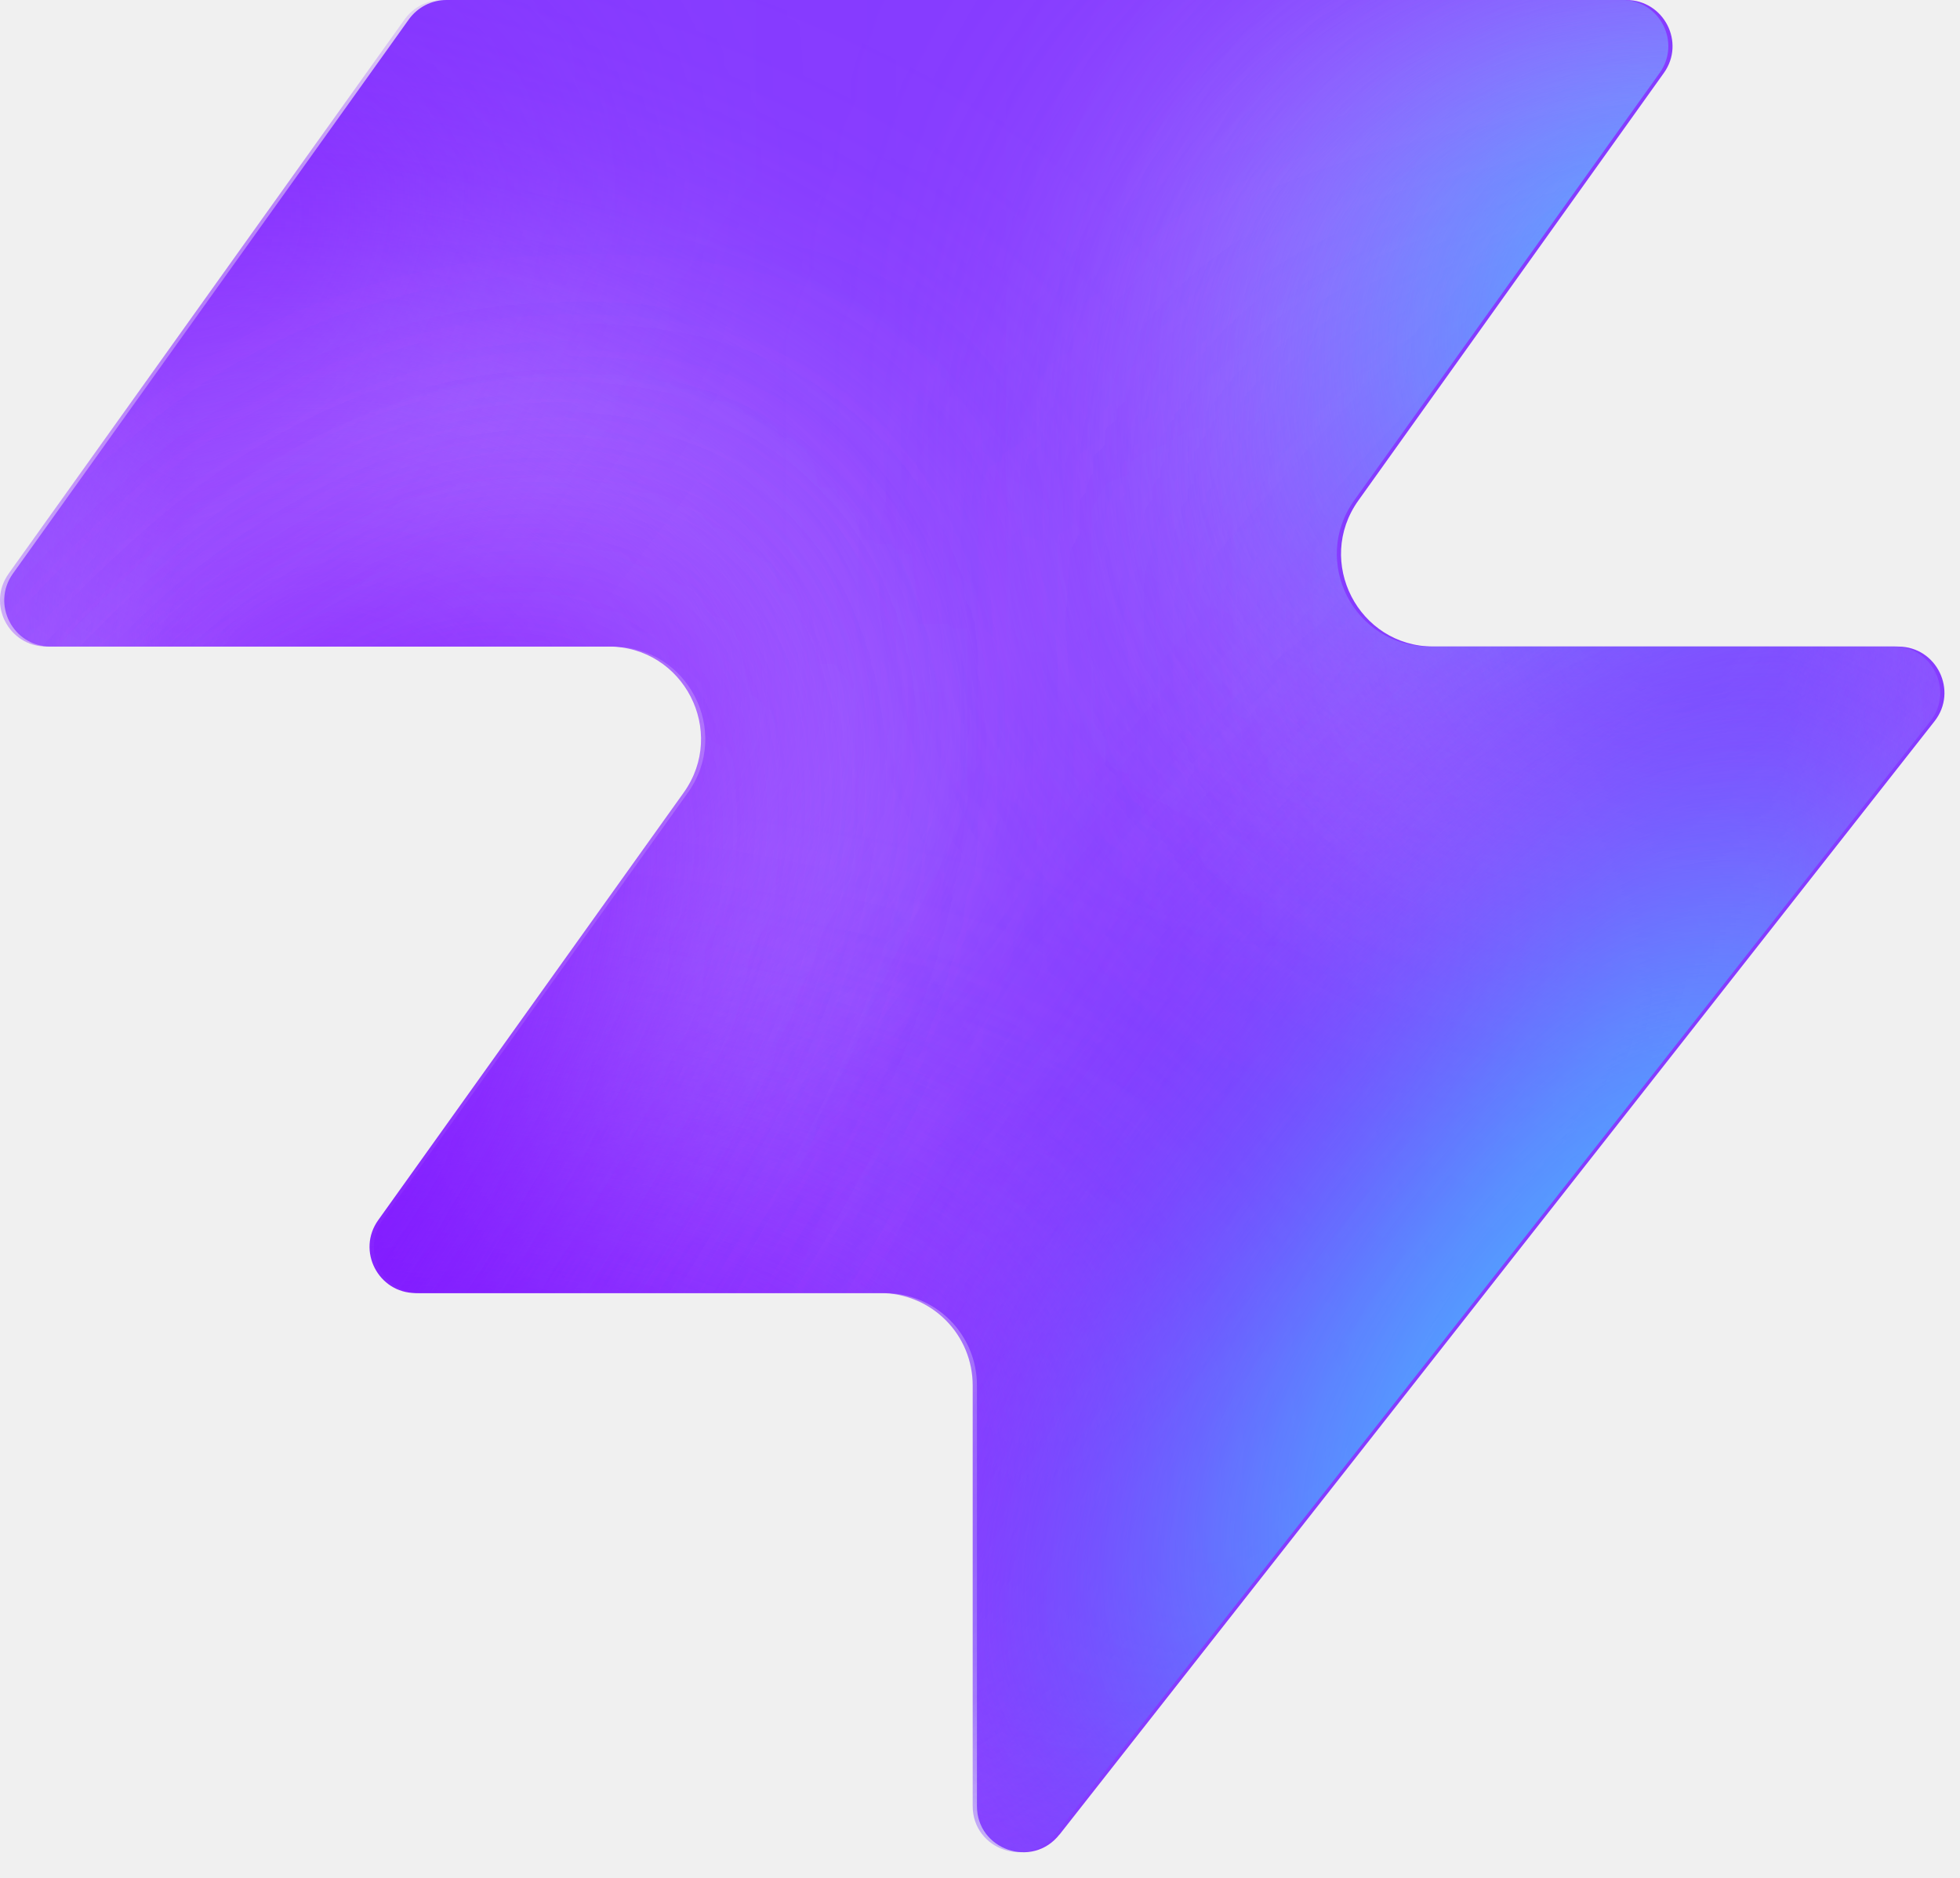
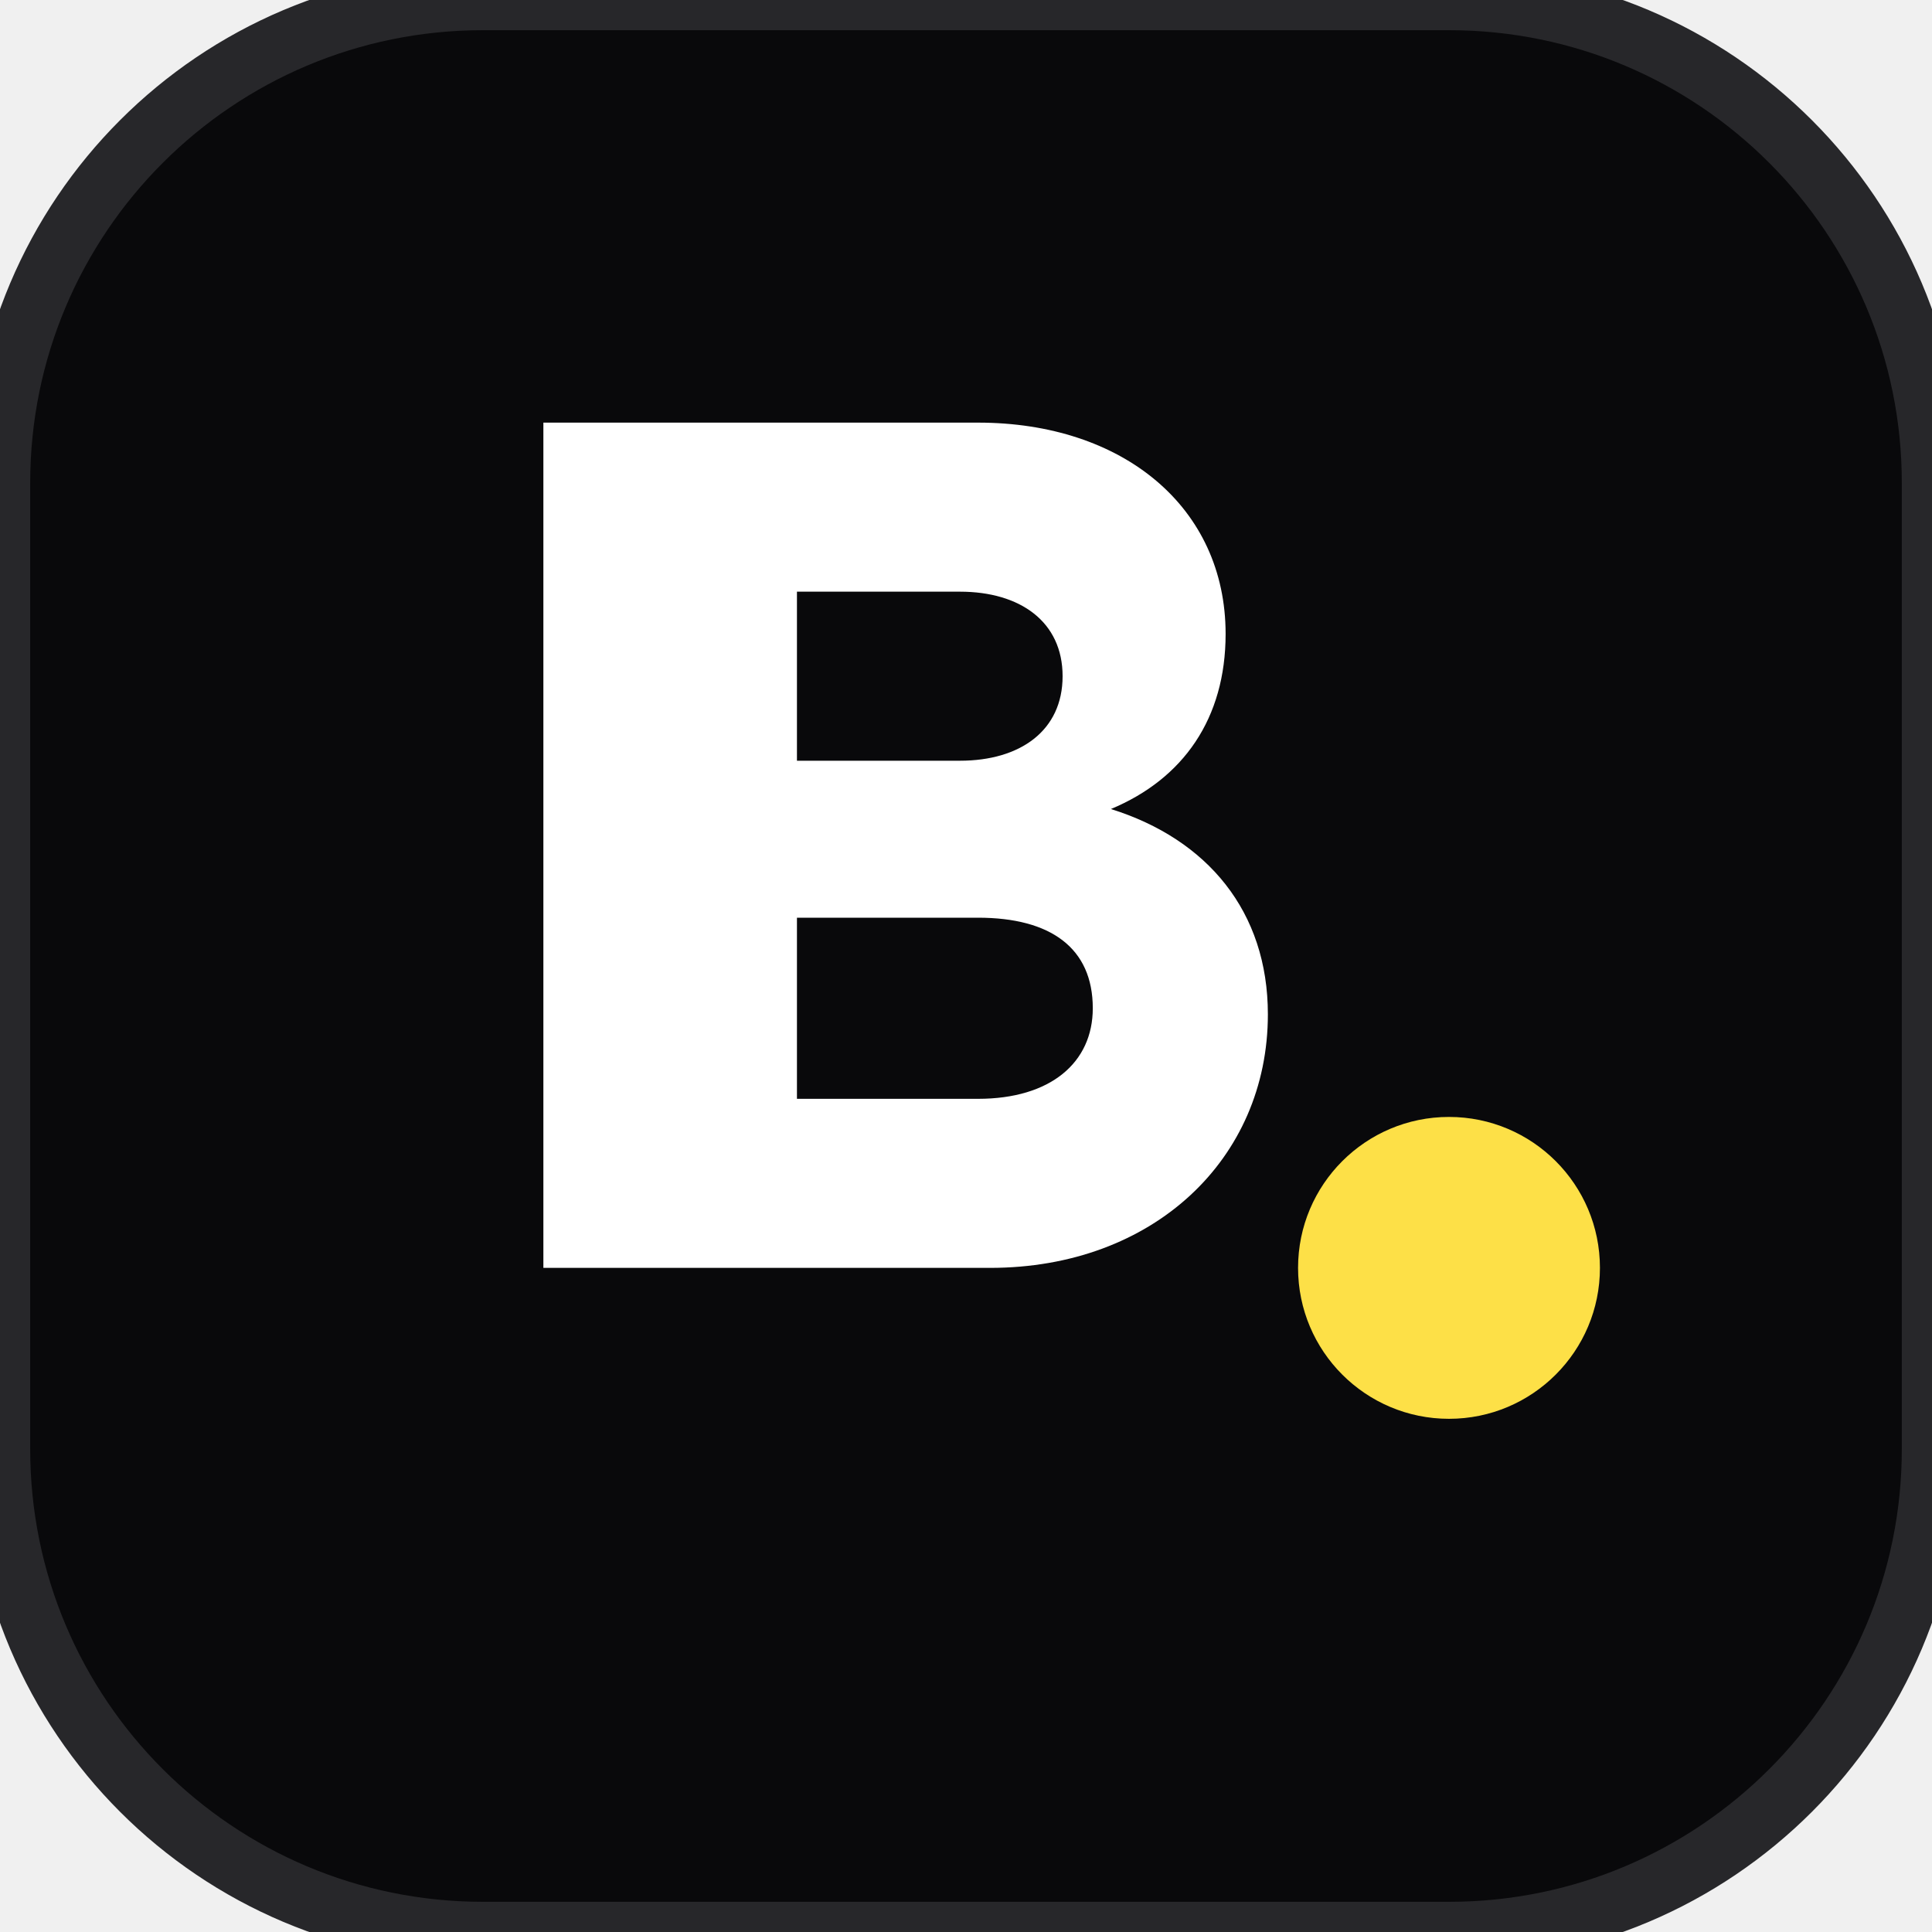
- <svg xmlns="http://www.w3.org/2000/svg" width="48" height="46" fill="none" viewBox="0 0 48 46">
-   <path fill="#863bff" d="M25.946 44.938c-.664.845-2.021.375-2.021-.698V33.937a2.26 2.26 0 0 0-2.262-2.262H10.287c-.92 0-1.456-1.04-.92-1.788l7.48-10.471c1.07-1.497 0-3.578-1.842-3.578H1.237c-.92 0-1.456-1.04-.92-1.788L10.013.474c.214-.297.556-.474.92-.474h28.894c.92 0 1.456 1.04.92 1.788l-7.48 10.471c-1.07 1.498 0 3.579 1.842 3.579h11.377c.943 0 1.473 1.088.89 1.83L25.947 44.94z" style="fill:#863bff;fill:color(display-p3 .525 .23 1);fill-opacity:1" />
-   <mask id="a" width="48" height="46" x="0" y="0" maskUnits="userSpaceOnUse" style="mask-type:alpha">
-     <path fill="#000" d="M25.842 44.938c-.664.844-2.021.375-2.021-.698V33.937a2.26 2.26 0 0 0-2.262-2.262H10.183c-.92 0-1.456-1.04-.92-1.788l7.48-10.471c1.07-1.498 0-3.579-1.842-3.579H1.133c-.92 0-1.456-1.04-.92-1.787L9.91.473c.214-.297.556-.474.92-.474h28.894c.92 0 1.456 1.04.92 1.788l-7.48 10.471c-1.07 1.498 0 3.578 1.842 3.578h11.377c.943 0 1.473 1.088.89 1.832L25.843 44.94z" style="fill:#000;fill-opacity:1" />
-   </mask>
-   <g mask="url(#a)">
-     <g filter="url(#b)">
-       <ellipse cx="5.508" cy="14.704" fill="#ede6ff" rx="5.508" ry="14.704" style="fill:#ede6ff;fill:color(display-p3 .927 .903 1);fill-opacity:1" transform="matrix(.00324 1 1 -.00324 -4.47 31.516)" />
-     </g>
-     <g filter="url(#c)">
-       <ellipse cx="10.399" cy="29.851" fill="#ede6ff" rx="10.399" ry="29.851" style="fill:#ede6ff;fill:color(display-p3 .927 .903 1);fill-opacity:1" transform="matrix(.00324 1 1 -.00324 -39.328 7.883)" />
-     </g>
-     <g filter="url(#d)">
-       <ellipse cx="5.508" cy="30.487" fill="#7e14ff" rx="5.508" ry="30.487" style="fill:#7e14ff;fill:color(display-p3 .492 .077 1);fill-opacity:1" transform="rotate(89.814 -25.913 -14.639)scale(1 -1)" />
-     </g>
-     <g filter="url(#e)">
-       <ellipse cx="5.508" cy="30.599" fill="#7e14ff" rx="5.508" ry="30.599" style="fill:#7e14ff;fill:color(display-p3 .492 .077 1);fill-opacity:1" transform="rotate(89.814 -32.644 -3.334)scale(1 -1)" />
-     </g>
-     <g filter="url(#f)">
-       <ellipse cx="5.508" cy="30.599" fill="#7e14ff" rx="5.508" ry="30.599" style="fill:#7e14ff;fill:color(display-p3 .492 .077 1);fill-opacity:1" transform="matrix(.00324 1 1 -.00324 -34.34 30.47)" />
-     </g>
-     <g filter="url(#g)">
-       <ellipse cx="14.072" cy="22.078" fill="#ede6ff" rx="14.072" ry="22.078" style="fill:#ede6ff;fill:color(display-p3 .927 .903 1);fill-opacity:1" transform="rotate(93.35 24.506 48.493)scale(-1 1)" />
-     </g>
-     <g filter="url(#h)">
-       <ellipse cx="3.47" cy="21.501" fill="#7e14ff" rx="3.47" ry="21.501" style="fill:#7e14ff;fill:color(display-p3 .492 .077 1);fill-opacity:1" transform="rotate(89.009 28.708 47.59)scale(-1 1)" />
-     </g>
-     <g filter="url(#i)">
-       <ellipse cx="3.47" cy="21.501" fill="#7e14ff" rx="3.47" ry="21.501" style="fill:#7e14ff;fill:color(display-p3 .492 .077 1);fill-opacity:1" transform="rotate(89.009 28.708 47.59)scale(-1 1)" />
-     </g>
-     <g filter="url(#j)">
-       <ellipse cx=".387" cy="8.972" fill="#7e14ff" rx="4.407" ry="29.108" style="fill:#7e14ff;fill:color(display-p3 .492 .077 1);fill-opacity:1" transform="rotate(39.51 .387 8.972)" />
-     </g>
-     <g filter="url(#k)">
-       <ellipse cx="47.523" cy="-6.092" fill="#7e14ff" rx="4.407" ry="29.108" style="fill:#7e14ff;fill:color(display-p3 .492 .077 1);fill-opacity:1" transform="rotate(37.892 47.523 -6.092)" />
-     </g>
-     <g filter="url(#l)">
-       <ellipse cx="41.412" cy="6.333" fill="#47bfff" rx="5.971" ry="9.665" style="fill:#47bfff;fill:color(display-p3 .28 .748 1);fill-opacity:1" transform="rotate(37.892 41.412 6.333)" />
-     </g>
-     <g filter="url(#m)">
-       <ellipse cx="-1.879" cy="38.332" fill="#7e14ff" rx="4.407" ry="29.108" style="fill:#7e14ff;fill:color(display-p3 .492 .077 1);fill-opacity:1" transform="rotate(37.892 -1.88 38.332)" />
-     </g>
-     <g filter="url(#n)">
-       <ellipse cx="-1.879" cy="38.332" fill="#7e14ff" rx="4.407" ry="29.108" style="fill:#7e14ff;fill:color(display-p3 .492 .077 1);fill-opacity:1" transform="rotate(37.892 -1.88 38.332)" />
-     </g>
-     <g filter="url(#o)">
-       <ellipse cx="35.651" cy="29.907" fill="#7e14ff" rx="4.407" ry="29.108" style="fill:#7e14ff;fill:color(display-p3 .492 .077 1);fill-opacity:1" transform="rotate(37.892 35.651 29.907)" />
-     </g>
-     <g filter="url(#p)">
-       <ellipse cx="38.418" cy="32.4" fill="#47bfff" rx="5.971" ry="15.297" style="fill:#47bfff;fill:color(display-p3 .28 .748 1);fill-opacity:1" transform="rotate(37.892 38.418 32.4)" />
-     </g>
-   </g>
-   <defs>
-     <filter id="b" width="60.045" height="41.654" x="-19.77" y="16.149" color-interpolation-filters="sRGB" filterUnits="userSpaceOnUse">
-       <feFlood flood-opacity="0" result="BackgroundImageFix" />
-       <feBlend in="SourceGraphic" in2="BackgroundImageFix" result="shape" />
-       <feGaussianBlur result="effect1_foregroundBlur_2002_17158" stdDeviation="7.659" />
-     </filter>
-     <filter id="c" width="90.34" height="51.437" x="-54.613" y="-7.533" color-interpolation-filters="sRGB" filterUnits="userSpaceOnUse">
-       <feFlood flood-opacity="0" result="BackgroundImageFix" />
-       <feBlend in="SourceGraphic" in2="BackgroundImageFix" result="shape" />
-       <feGaussianBlur result="effect1_foregroundBlur_2002_17158" stdDeviation="7.659" />
-     </filter>
-     <filter id="d" width="79.355" height="29.4" x="-49.64" y="2.03" color-interpolation-filters="sRGB" filterUnits="userSpaceOnUse">
-       <feFlood flood-opacity="0" result="BackgroundImageFix" />
-       <feBlend in="SourceGraphic" in2="BackgroundImageFix" result="shape" />
-       <feGaussianBlur result="effect1_foregroundBlur_2002_17158" stdDeviation="4.596" />
-     </filter>
-     <filter id="e" width="79.579" height="29.4" x="-45.045" y="20.029" color-interpolation-filters="sRGB" filterUnits="userSpaceOnUse">
-       <feFlood flood-opacity="0" result="BackgroundImageFix" />
-       <feBlend in="SourceGraphic" in2="BackgroundImageFix" result="shape" />
-       <feGaussianBlur result="effect1_foregroundBlur_2002_17158" stdDeviation="4.596" />
-     </filter>
-     <filter id="f" width="79.579" height="29.4" x="-43.513" y="21.178" color-interpolation-filters="sRGB" filterUnits="userSpaceOnUse">
-       <feFlood flood-opacity="0" result="BackgroundImageFix" />
-       <feBlend in="SourceGraphic" in2="BackgroundImageFix" result="shape" />
-       <feGaussianBlur result="effect1_foregroundBlur_2002_17158" stdDeviation="4.596" />
-     </filter>
-     <filter id="g" width="74.749" height="58.852" x="15.756" y="-17.901" color-interpolation-filters="sRGB" filterUnits="userSpaceOnUse">
-       <feFlood flood-opacity="0" result="BackgroundImageFix" />
-       <feBlend in="SourceGraphic" in2="BackgroundImageFix" result="shape" />
-       <feGaussianBlur result="effect1_foregroundBlur_2002_17158" stdDeviation="7.659" />
-     </filter>
-     <filter id="h" width="61.377" height="25.362" x="23.548" y="2.284" color-interpolation-filters="sRGB" filterUnits="userSpaceOnUse">
-       <feFlood flood-opacity="0" result="BackgroundImageFix" />
-       <feBlend in="SourceGraphic" in2="BackgroundImageFix" result="shape" />
-       <feGaussianBlur result="effect1_foregroundBlur_2002_17158" stdDeviation="4.596" />
-     </filter>
-     <filter id="i" width="61.377" height="25.362" x="23.548" y="2.284" color-interpolation-filters="sRGB" filterUnits="userSpaceOnUse">
-       <feFlood flood-opacity="0" result="BackgroundImageFix" />
-       <feBlend in="SourceGraphic" in2="BackgroundImageFix" result="shape" />
-       <feGaussianBlur result="effect1_foregroundBlur_2002_17158" stdDeviation="4.596" />
-     </filter>
-     <filter id="j" width="56.045" height="63.649" x="-27.636" y="-22.853" color-interpolation-filters="sRGB" filterUnits="userSpaceOnUse">
-       <feFlood flood-opacity="0" result="BackgroundImageFix" />
-       <feBlend in="SourceGraphic" in2="BackgroundImageFix" result="shape" />
-       <feGaussianBlur result="effect1_foregroundBlur_2002_17158" stdDeviation="4.596" />
-     </filter>
-     <filter id="k" width="54.814" height="64.646" x="20.116" y="-38.415" color-interpolation-filters="sRGB" filterUnits="userSpaceOnUse">
-       <feFlood flood-opacity="0" result="BackgroundImageFix" />
-       <feBlend in="SourceGraphic" in2="BackgroundImageFix" result="shape" />
-       <feGaussianBlur result="effect1_foregroundBlur_2002_17158" stdDeviation="4.596" />
-     </filter>
-     <filter id="l" width="33.541" height="35.313" x="24.641" y="-11.323" color-interpolation-filters="sRGB" filterUnits="userSpaceOnUse">
-       <feFlood flood-opacity="0" result="BackgroundImageFix" />
-       <feBlend in="SourceGraphic" in2="BackgroundImageFix" result="shape" />
-       <feGaussianBlur result="effect1_foregroundBlur_2002_17158" stdDeviation="4.596" />
-     </filter>
-     <filter id="m" width="54.814" height="64.646" x="-29.286" y="6.009" color-interpolation-filters="sRGB" filterUnits="userSpaceOnUse">
-       <feFlood flood-opacity="0" result="BackgroundImageFix" />
-       <feBlend in="SourceGraphic" in2="BackgroundImageFix" result="shape" />
-       <feGaussianBlur result="effect1_foregroundBlur_2002_17158" stdDeviation="4.596" />
-     </filter>
-     <filter id="n" width="54.814" height="64.646" x="-29.286" y="6.009" color-interpolation-filters="sRGB" filterUnits="userSpaceOnUse">
-       <feFlood flood-opacity="0" result="BackgroundImageFix" />
-       <feBlend in="SourceGraphic" in2="BackgroundImageFix" result="shape" />
-       <feGaussianBlur result="effect1_foregroundBlur_2002_17158" stdDeviation="4.596" />
-     </filter>
-     <filter id="o" width="54.814" height="64.646" x="8.244" y="-2.416" color-interpolation-filters="sRGB" filterUnits="userSpaceOnUse">
-       <feFlood flood-opacity="0" result="BackgroundImageFix" />
-       <feBlend in="SourceGraphic" in2="BackgroundImageFix" result="shape" />
-       <feGaussianBlur result="effect1_foregroundBlur_2002_17158" stdDeviation="4.596" />
-     </filter>
-     <filter id="p" width="39.409" height="43.623" x="18.713" y="10.588" color-interpolation-filters="sRGB" filterUnits="userSpaceOnUse">
-       <feFlood flood-opacity="0" result="BackgroundImageFix" />
-       <feBlend in="SourceGraphic" in2="BackgroundImageFix" result="shape" />
-       <feGaussianBlur result="effect1_foregroundBlur_2002_17158" stdDeviation="4.596" />
-     </filter>
-   </defs>
+ <svg xmlns="http://www.w3.org/2000/svg" viewBox="0 0 32 32" width="32" height="32">
+   <rect width="32" height="32" rx="8" fill="#09090b" stroke="#27272a" stroke-width="1" />
+   <path d="M9 7h7.2c2.4 0 4.1 1.4 4.1 3.5 0 1.4-.7 2.4-1.9 2.9 1.6.5 2.6 1.7 2.6 3.4 0 2.4-1.9 4.2-4.6 4.2H9V7zm4.2 5.6h2.7c1 0 1.7-.5 1.7-1.4 0-.9-.7-1.4-1.7-1.4h-2.7v2.8zm0 5.6h3c1.2 0 1.9-.6 1.9-1.5 0-1-.7-1.5-1.9-1.5h-3v3z" fill="#ffffff" />
+   <circle cx="24" cy="21" r="2.5" fill="#fde047" />
</svg>
